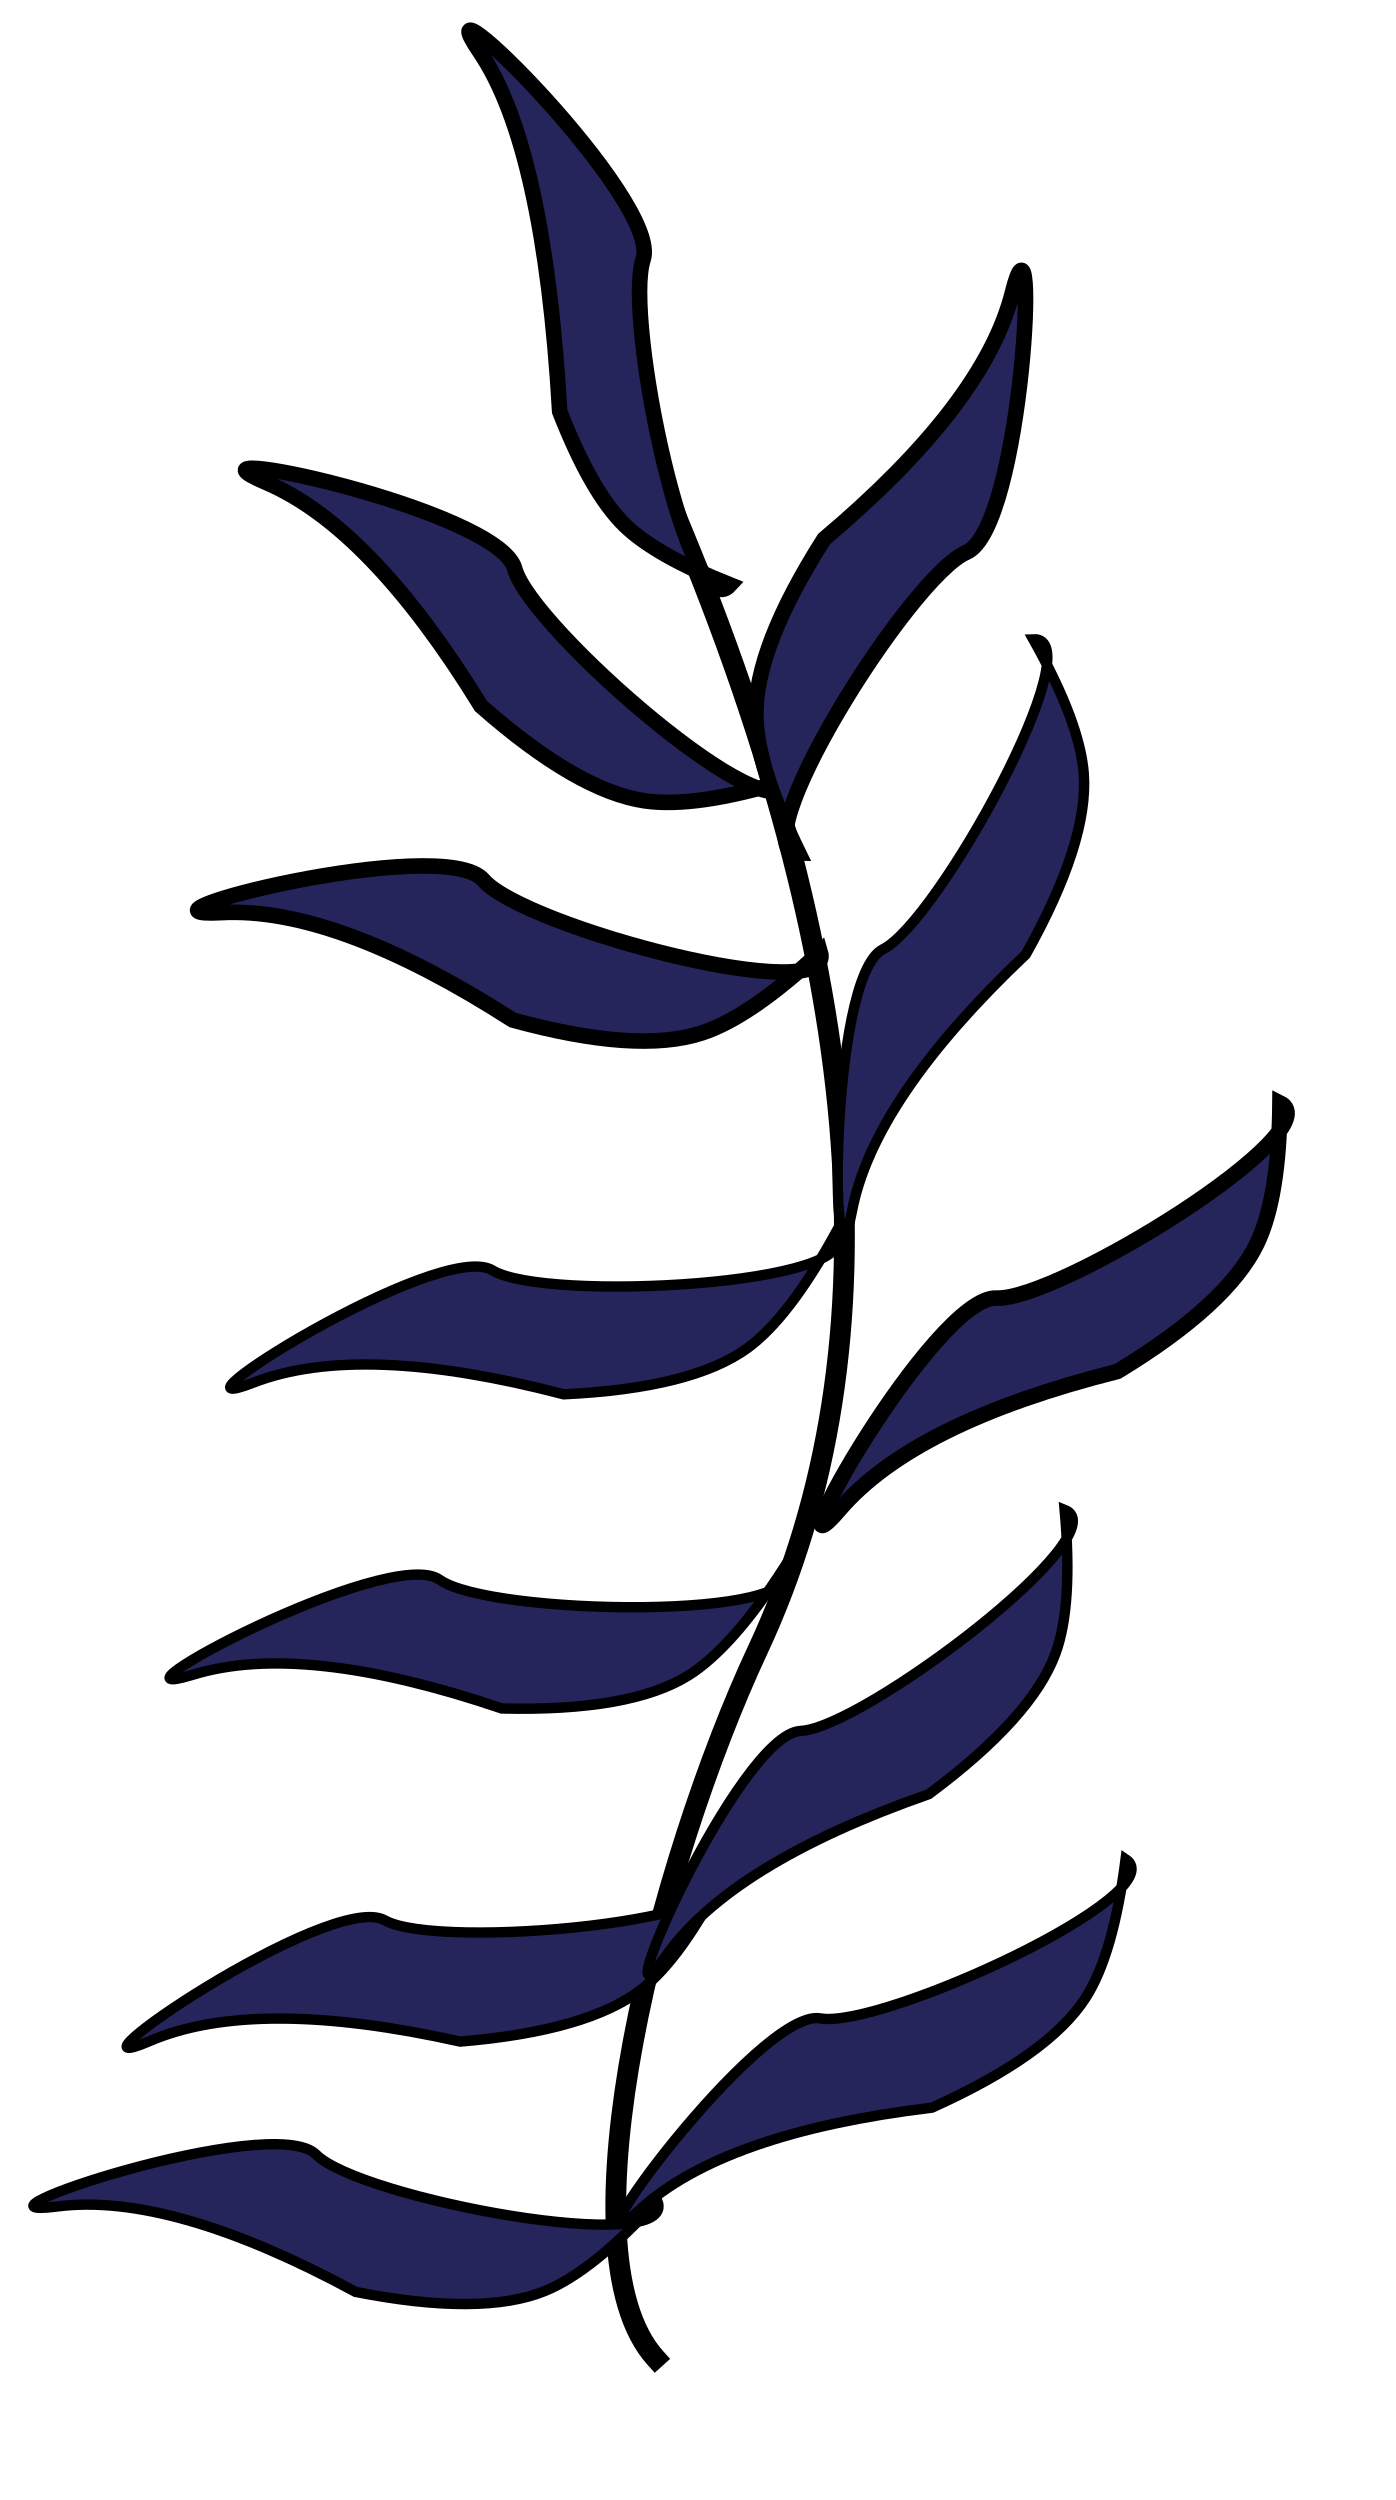
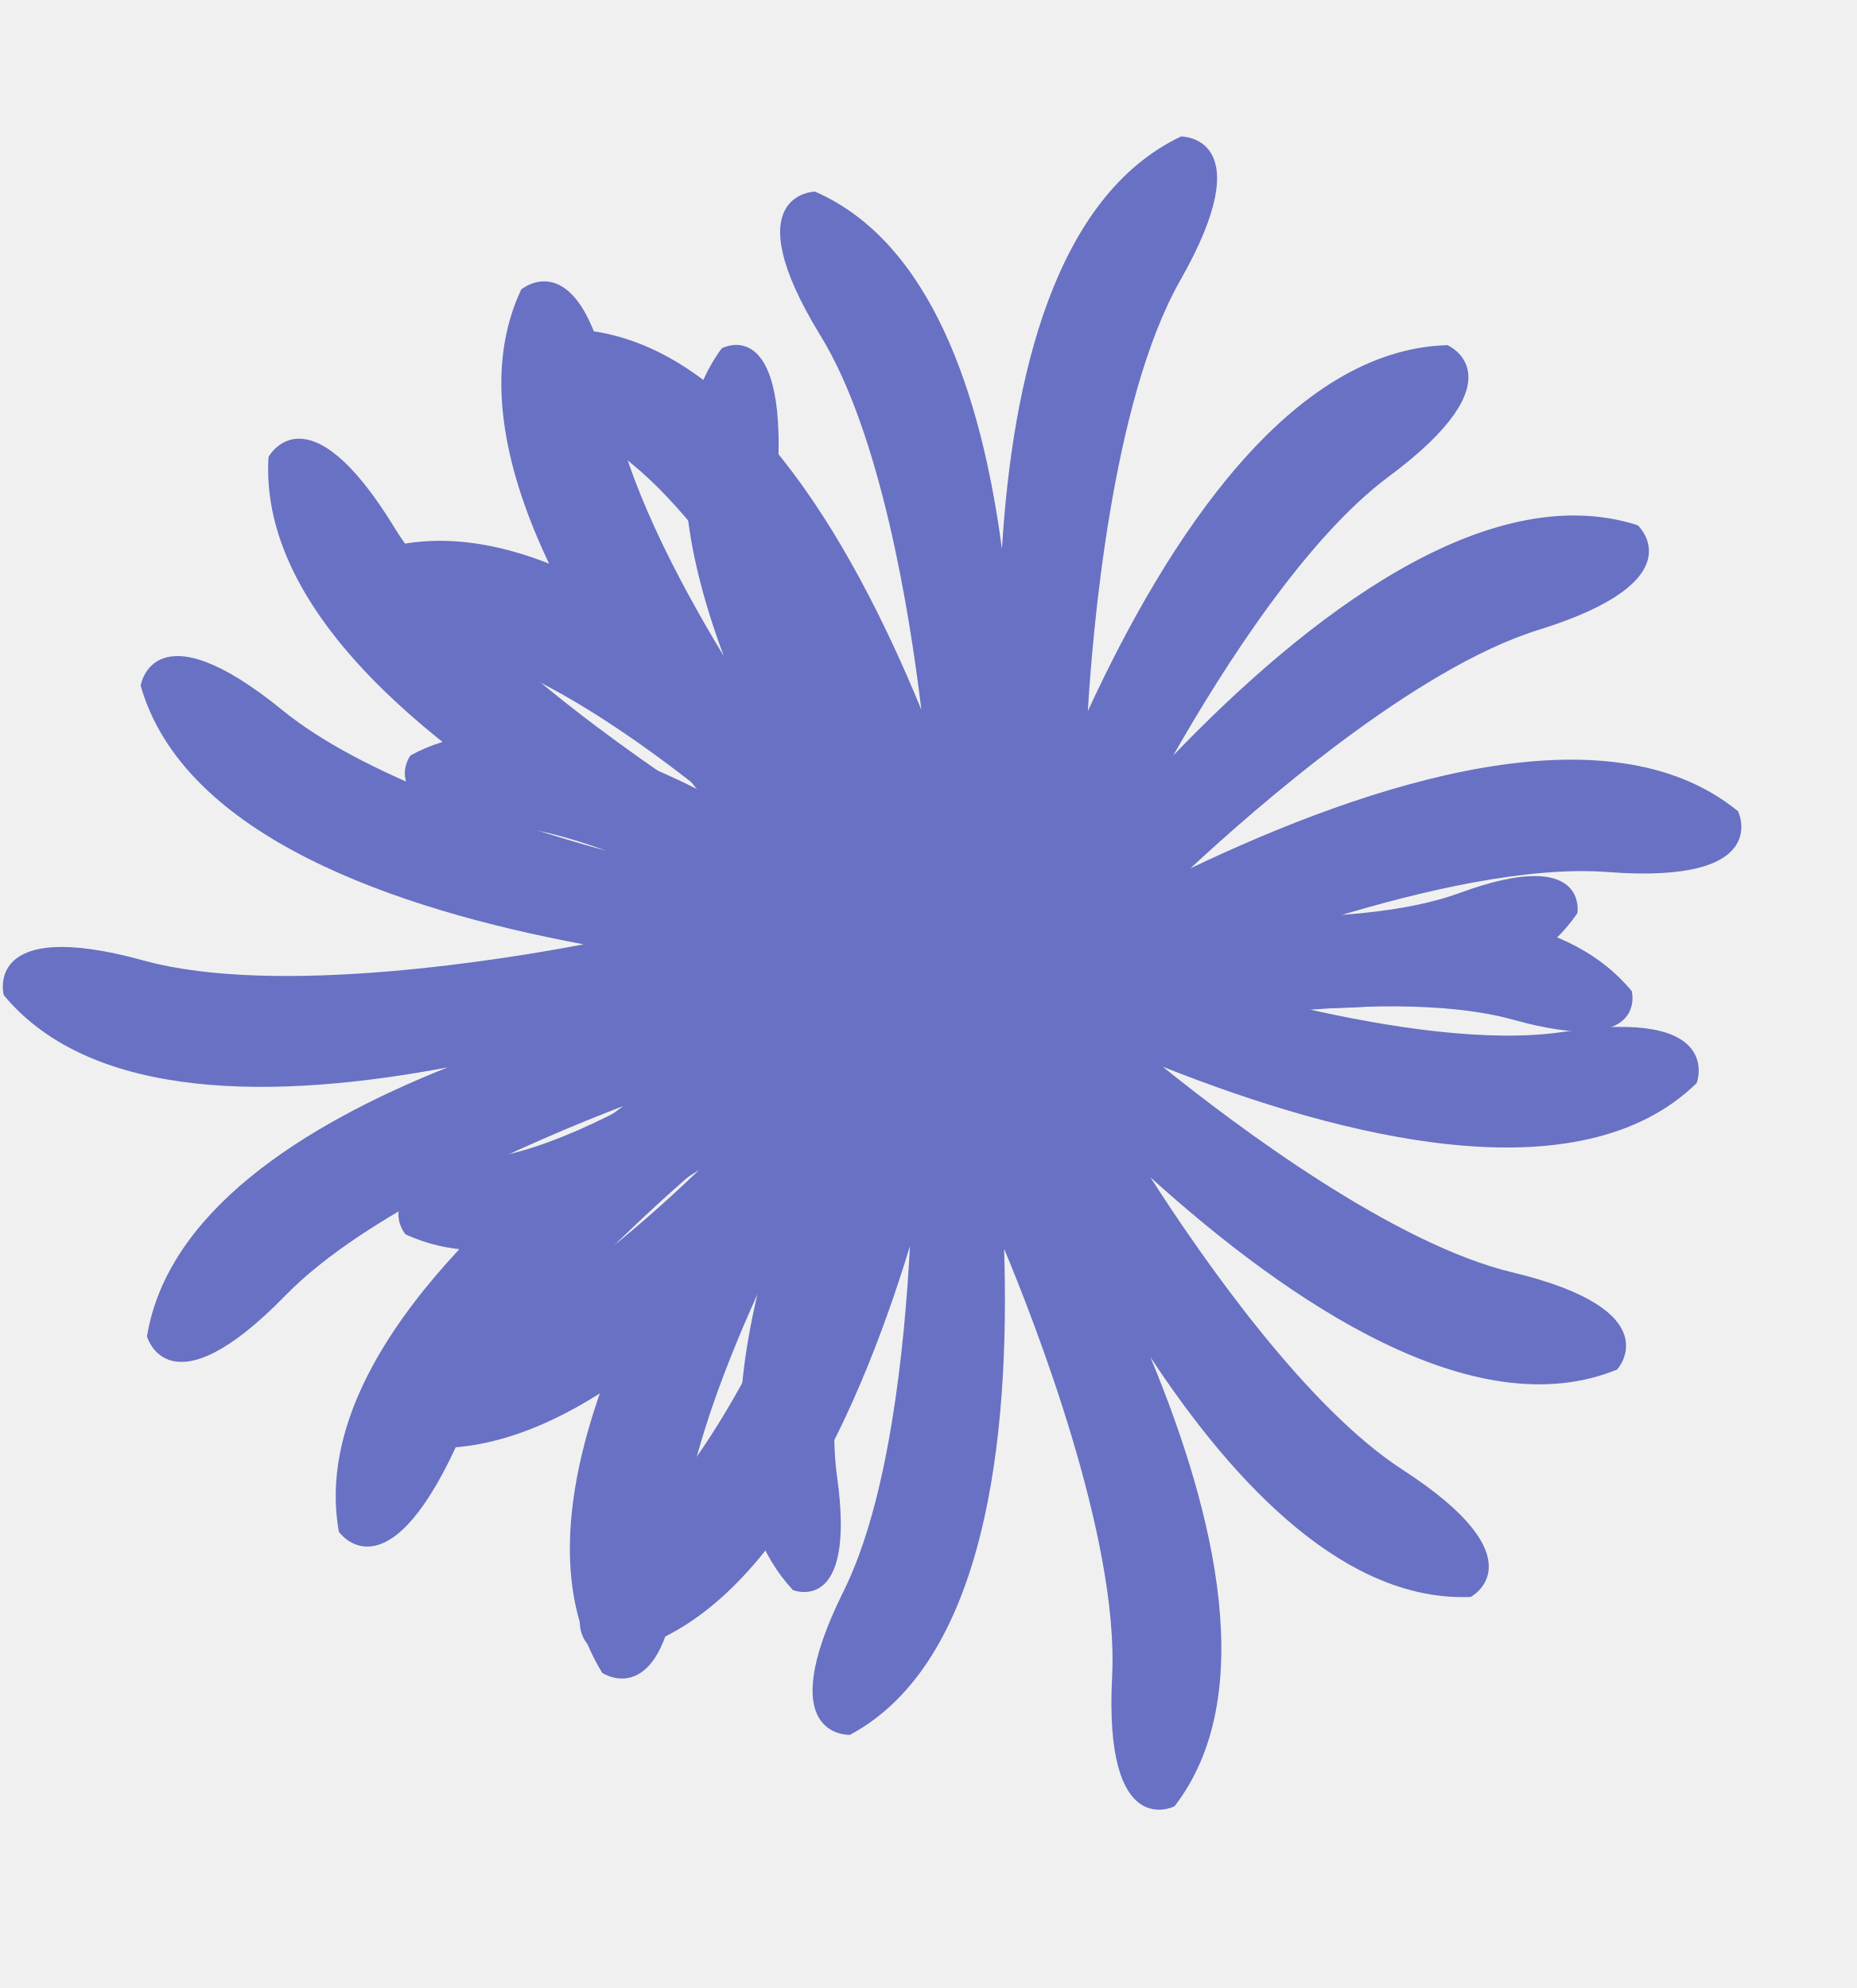
- <svg xmlns="http://www.w3.org/2000/svg" id="master-artboard" viewBox="0 0 268.662 481.327" version="1.1" x="0px" y="0px" width="268.662px" height="481.327px" enable-background="new 0 0 1400 980">
-   <rect id="ee-background" x="0" y="0" width="268.662" height="481.327" style="fill: white; fill-opacity: 0; pointer-events: none;" />
-   <defs>
-     <clipPath id="_clipPath_uiO6z8H9NNUV2K3j494tJlFZ4YNYabNH">
-       <path d="M 0 0 H 1920 V 1080 H 0 V 0 Z" />
-     </clipPath>
-   </defs>
-   <path d="M 0 0 H 1400 V 980 H 0 V 0 Z" fill-rule="evenodd" clip-rule="evenodd" fill="#FFFFFF" transform="matrix(1, 0, 0, 1, -2.842170943040401e-14, 0)" />
-   <g transform="matrix(0.7291667, 0, 0, 0.7291667, -219.637, -213.1758)">
-     <g clip-path="url(#_clipPath_uiO6z8H9NNUV2K3j494tJlFZ4YNYabNH)">
-       <path d=" M 474.288 416 Q 558 606.682 501.288 728 C 475.421 783.333 448.431 886.343 474.288 915" fill="rgb(255,255,255)" vector-effect="non-scaling-stroke" stroke-width="4" stroke="rgb(0,0,0)" stroke-linejoin="miter" stroke-linecap="square" stroke-miterlimit="3" />
-       <path d=" M 494 446.798 Q 474.334 438.969 466.203 431.051 Q 457.372 422.452 449 401 Q 444.929 331.07 427.892 306.038 C 410.856 281.006 476.203 345.419 471.03 360.875 C 465.857 376.331 483.086 458.877 494 446.798 Z " fill="rgb(37,37,91)" vector-effect="non-scaling-stroke" stroke-width="3" stroke="rgb(0,0,0)" stroke-linejoin="miter" stroke-linecap="square" stroke-miterlimit="3" />
-       <path d=" M 508.758 498.461 Q 484.791 505.763 471.459 503.814 Q 453.734 501.223 428.225 478.8 Q 399.185 431.529 371.377 419.704 C 343.57 407.878 432.963 426.787 437.118 442.493 C 441.273 458.2 506.306 514.418 508.758 498.461 Z " fill="rgb(37,37,91)" vector-effect="non-scaling-stroke" stroke-width="3" stroke="rgb(0,0,0)" stroke-linejoin="miter" stroke-linecap="square" stroke-miterlimit="3" />
-       <path d=" M 512.095 517.632 Q 500.994 494.875 500.804 481.334 Q 500.552 463.333 518.803 434.686 Q 561.23 398.887 568.562 369.509 C 575.893 340.13 571.35 431.775 556.375 438.207 C 541.399 444.64 495.815 517.533 512.095 517.632 Z " fill="rgb(37,37,91)" vector-effect="non-scaling-stroke" stroke-width="3" stroke="rgb(0,0,0)" stroke-linejoin="miter" stroke-linecap="square" stroke-miterlimit="3" />
-       <path d=" M 517.807 543.644 Q 499.331 560.957 486.447 565.129 Q 469.319 570.674 436.567 561.674 Q 389.855 531.68 359.621 533.331 C 329.387 534.982 418.301 512.319 428.861 524.734 C 439.42 537.149 522.509 559.23 517.807 543.644 Z " fill="rgb(37,37,91)" vector-effect="non-scaling-stroke" stroke-width="3" stroke="rgb(0,0,0)" stroke-linejoin="miter" stroke-linecap="square" stroke-miterlimit="3" />
-       <path d=" M 574.037 461.146 Q 586.423 483.229 587.388 496.737 Q 588.671 514.694 572.091 544.339 Q 531.784 582.51 526.148 612.26 C 520.512 642.011 519.797 550.256 534.38 542.977 C 548.962 535.697 590.295 460.312 574.037 461.146 Z " fill="rgb(37,37,91)" vector-effect="non-scaling-stroke" stroke-width="2" stroke="rgb(0,0,0)" stroke-linejoin="miter" stroke-linecap="square" stroke-miterlimit="3" />
-       <path d=" M 474.805 873.509 Q 457.666 892.146 445.127 897.263 Q 428.459 904.065 395.128 897.521 Q 346.319 871.077 316.29 874.968 C 286.262 878.86 373.248 849.658 384.701 861.255 C 396.153 872.852 480.652 888.703 474.805 873.509 Z " fill="rgb(37,37,91)" vector-effect="non-scaling-stroke" stroke-width="2" stroke="rgb(0,0,0)" stroke-linejoin="miter" stroke-linecap="square" stroke-miterlimit="3" />
-       <path d=" M 521.708 618.177 Q 509.513 640.366 498.558 648.328 Q 483.995 658.912 450.066 660.514 Q 396.355 646.486 368.124 657.432 C 339.892 668.379 417.393 619.257 431.283 627.785 C 445.172 636.313 531.012 631.536 521.708 618.177 Z " fill="rgb(37,37,91)" vector-effect="non-scaling-stroke" stroke-width="2" stroke="rgb(0,0,0)" stroke-linejoin="miter" stroke-linecap="square" stroke-miterlimit="3" />
-       <path d=" M 492.818 786.538 Q 481.428 809.152 470.767 817.502 Q 456.593 828.603 422.744 831.422 Q 368.564 819.333 340.744 831.287 C 312.924 843.241 388.61 791.366 402.797 799.389 C 416.983 807.413 502.597 799.554 492.818 786.538 Z " fill="rgb(37,37,91)" vector-effect="non-scaling-stroke" stroke-width="2" stroke="rgb(0,0,0)" stroke-linejoin="miter" stroke-linecap="square" stroke-miterlimit="3" />
-       <path d=" M 598.429 783.223 Q 595.213 808.338 587.937 819.76 Q 578.264 834.944 547.282 848.866 Q 492.166 855.493 469.909 876.022 C 447.652 896.551 501.765 822.449 517.813 825.295 C 533.861 828.141 611.981 792.244 598.429 783.223 Z " fill="rgb(37,37,91)" vector-effect="non-scaling-stroke" stroke-width="2" stroke="rgb(0,0,0)" stroke-linejoin="miter" stroke-linecap="square" stroke-miterlimit="3" />
-       <path d=" M 508.191 706.349 Q 494.443 727.612 482.949 734.771 Q 467.667 744.29 433.71 743.466 Q 381.138 725.641 352.197 734.545 C 323.257 743.449 404.065 699.983 417.311 709.48 C 430.556 718.978 516.518 720.338 508.191 706.349 Z " fill="rgb(37,37,91)" vector-effect="non-scaling-stroke" stroke-width="2" stroke="rgb(0,0,0)" stroke-linejoin="miter" stroke-linecap="square" stroke-miterlimit="3" />
-       <path d=" M 582.321 690.986 Q 584.573 716.206 579.92 728.924 Q 573.735 745.831 546.465 766.082 Q 494.059 784.392 476.731 809.222 C 459.402 834.053 496.337 750.058 512.622 749.391 C 528.907 748.724 597.494 696.886 582.321 690.986 Z " fill="rgb(37,37,91)" vector-effect="non-scaling-stroke" stroke-width="2" stroke="rgb(0,0,0)" stroke-linejoin="miter" stroke-linecap="square" stroke-miterlimit="3" />
-       <path d=" M 639.181 583.529 Q 638.966 608.582 633.111 620.718 Q 625.328 636.852 596.29 654.468 Q 542.489 668.009 522.875 690.994 C 503.26 713.98 548.088 634.361 564.318 635.104 C 580.548 635.847 653.67 590.649 639.181 583.529 Z " fill="rgb(37,37,91)" vector-effect="non-scaling-stroke" stroke-width="3" stroke="rgb(0,0,0)" stroke-linejoin="miter" stroke-linecap="square" stroke-miterlimit="3" />
-     </g>
-   </g>
+ <svg xmlns="http://www.w3.org/2000/svg" width="311" height="333" viewBox="0 0 311 333" fill="none">
+   <path d="M87.299 48.485C75.312 74.013 97.93 109.621 119.081 135.061C106.548 126.956 77.356 106.854 66.041 88.336C51.422 64.449 44.972 76.547 44.972 76.547C43.343 103.113 73.639 126.644 101.452 142.492C84.759 137.87 60.641 129.818 47.339 118.989C25.66 101.315 23.556 114.845 23.556 114.845C30.749 140.174 66.475 152.347 97.747 158.178C85.561 160.511 46.607 167.102 24.043 160.888C-2.927 153.453 0.626 166.678 0.626 166.678C15.47 184.631 46.566 184.163 74.975 178.79C50.515 188.541 28.029 203.056 24.616 223.849C24.616 223.849 28.234 237.07 47.772 217.03C61.182 203.262 88.582 191.35 104.383 185.268C78.837 204.177 52.139 230.685 56.755 256.574C56.755 256.574 64.547 267.832 76.315 242.454C85.058 223.646 109.784 201.516 122.039 191.331C104.092 218.947 86.169 256.429 100.872 280.22C100.872 280.22 112.263 287.801 113.86 259.875C114.573 247.013 120.577 230.68 126.858 216.801C122.393 235.817 122.075 254.799 132.806 266.341C132.806 266.341 143.471 270.738 140.203 247.386C136.935 224.035 151.573 183.037 151.573 183.037L152.765 170.22L151.696 151.59L149.045 138.993C149.045 138.993 129.814 99.945 130.389 76.367C130.962 52.765 120.871 58.358 120.871 58.358C111.254 71.43 114.169 90.995 121.225 109.898C113.132 96.548 104.83 80.352 102.533 67.213C97.77 39.627 87.299 48.485 87.299 48.485ZM144.165 161.092L144.123 161.139L144.024 161.009L144.165 161.092ZM145.665 163.501C145.604 163.478 145.543 163.459 145.48 163.443L145.619 163.435C145.685 163.449 145.753 163.453 145.82 163.447L145.92 163.6C145.92 163.6 145.851 163.581 145.688 163.522C145.688 163.52 145.687 163.517 145.686 163.514C145.685 163.512 145.683 163.509 145.681 163.507C145.679 163.505 145.676 163.504 145.673 163.503C145.671 163.502 145.668 163.502 145.665 163.502L145.665 163.501ZM147.568 163.505L147.587 163.436L147.659 163.5L147.614 163.502C147.594 163.548 147.573 163.573 147.553 163.619L147.568 163.505ZM146.772 157.947L146.799 158.014L146.752 157.971C146.755 157.972 146.758 157.971 146.761 157.97C146.764 157.969 146.767 157.967 146.769 157.965C146.771 157.963 146.773 157.96 146.774 157.957C146.775 157.954 146.776 157.951 146.775 157.948L146.772 157.947Z" fill="#6871C3" />
+   <path d="M65.528 241.615C92.448 248.185 121.727 218.832 141.596 192.975C136.484 206.886 123.408 239.537 108.088 254.364C88.33 273.512 101.249 277.379 101.249 277.379C126.983 273.597 143.105 239.171 152.405 208.731C151.497 226.01 148.871 251.254 141.318 266.471C128.983 291.274 142.357 290.596 142.357 290.596C165.055 278.426 169.179 240.983 168.177 209.184C172.969 220.643 187.458 257.449 186.264 280.799C184.828 308.711 196.721 302.555 196.721 302.555C210.76 284.387 203.775 254.036 192.665 227.307C207.129 249.283 225.73 268.362 246.321 267.494C246.321 267.494 258.198 261.276 234.935 246.203C218.956 235.859 201.81 211.443 192.674 197.203C216.119 218.388 247.069 239.163 270.843 229.403C270.843 229.403 279.966 219.496 253.234 213.11C233.419 208.357 207.069 188.627 194.757 178.688C224.926 190.671 264.52 200.633 284.168 181.422C284.168 181.422 289.019 168.734 261.992 172.823C249.548 174.728 232.675 172.155 218.088 168.815C237.203 169.338 255.413 165.808 264.189 152.964C264.189 152.964 266.149 141.632 244.517 149.559C222.885 157.485 180.621 151.451 180.621 151.451L168.119 152.877L150.537 157.695L139.054 162.84C139.054 162.84 105.776 189.574 83.118 193.783C60.439 197.998 67.906 206.747 67.906 206.747C82.422 213.517 100.51 206.703 117.094 195.969C106.035 206.595 92.301 218.001 80.225 222.909C54.86 233.156 65.528 241.615 65.528 241.615ZM161.202 163.145L161.257 163.177L161.153 163.3L161.202 163.145ZM163.19 161.19C163.18 161.253 163.175 161.318 163.173 161.382L163.137 161.248C163.136 161.18 163.125 161.113 163.105 161.049L163.231 160.92C163.231 160.92 163.227 160.991 163.205 161.162C163.203 161.163 163.2 161.165 163.198 161.166C163.196 161.168 163.194 161.17 163.193 161.173C163.191 161.175 163.19 161.178 163.19 161.181C163.19 161.184 163.19 161.187 163.191 161.189L163.19 161.19ZM162.793 159.325L162.723 159.321L162.769 159.237L162.781 159.281C162.83 159.291 162.857 159.307 162.906 159.317L162.793 159.325ZM157.649 161.229L157.707 161.189L157.676 161.245C157.676 161.241 157.675 161.238 157.673 161.236C157.671 161.233 157.669 161.231 157.666 161.229C157.664 161.227 157.661 161.226 157.658 161.226C157.655 161.225 157.652 161.225 157.649 161.226L157.649 161.229Z" fill="#6871C3" />
+   <path d="M291.105 135.896C269.299 118.01 229.229 131.197 199.376 145.457C210.31 135.297 236.961 111.931 257.69 105.507C284.434 97.198 274.289 87.975 274.289 87.975C248.935 79.877 218.689 103.471 196.499 126.543C205.077 111.496 218.802 90.092 232.564 79.854C255.018 63.176 242.419 57.815 242.419 57.815C216.099 58.572 195.53 90.217 182.202 119.102C182.931 106.716 186.102 67.337 197.664 46.988C211.49 22.667 197.798 22.865 197.798 22.865C176.751 32.85 169.573 63.109 167.81 91.969C164.36 65.863 155.807 40.502 136.488 32.091C136.488 32.091 122.783 32.353 137.415 56.212C147.471 72.591 152.294 102.076 154.313 118.887C142.251 89.482 123.106 57.094 96.876 55.215C96.876 55.215 84.05 60.006 105.764 77.643C121.851 90.734 137.236 120.135 144.101 134.515C121.735 110.339 89.798 83.765 63.126 92.18C63.126 92.18 52.981 101.362 79.661 109.763C91.954 113.612 106.314 123.441 118.228 132.936C100.889 123.94 82.566 118.973 68.743 126.544C68.743 126.544 61.863 135.803 85.302 138.366C108.742 140.928 144.893 165.181 144.893 165.181L157.026 169.483L175.349 173.018L188.211 173.54C188.211 173.54 230.784 164.48 253.5 170.824C276.239 177.173 273.295 166.018 273.295 166.018C262.982 153.487 243.3 151.51 223.244 153.711C238.172 149.142 255.91 145.069 269.211 146.067C297.122 148.22 291.105 135.896 291.105 135.896ZM167.985 163.386L167.95 163.333L168.101 163.27L167.985 163.386ZM165.282 164.248C165.319 164.195 165.353 164.14 165.383 164.083L165.357 164.22C165.327 164.281 165.307 164.345 165.296 164.412L165.123 164.471C165.123 164.471 165.158 164.409 165.255 164.265C165.258 164.266 165.261 164.266 165.264 164.265C165.267 164.265 165.269 164.264 165.272 164.262C165.274 164.26 165.276 164.258 165.278 164.256C165.279 164.254 165.281 164.251 165.281 164.248L165.282 164.248ZM164.811 166.092L164.874 166.128L164.794 166.182L164.802 166.137C164.763 166.106 164.744 166.08 164.704 166.049L164.811 166.092ZM170.394 166.685L170.323 166.695L170.376 166.659C170.375 166.662 170.374 166.665 170.375 166.668C170.375 166.671 170.376 166.674 170.377 166.677C170.379 166.68 170.381 166.682 170.384 166.684C170.386 166.686 170.389 166.687 170.392 166.688L170.394 166.685Z" fill="#6871C3" />
</svg>
